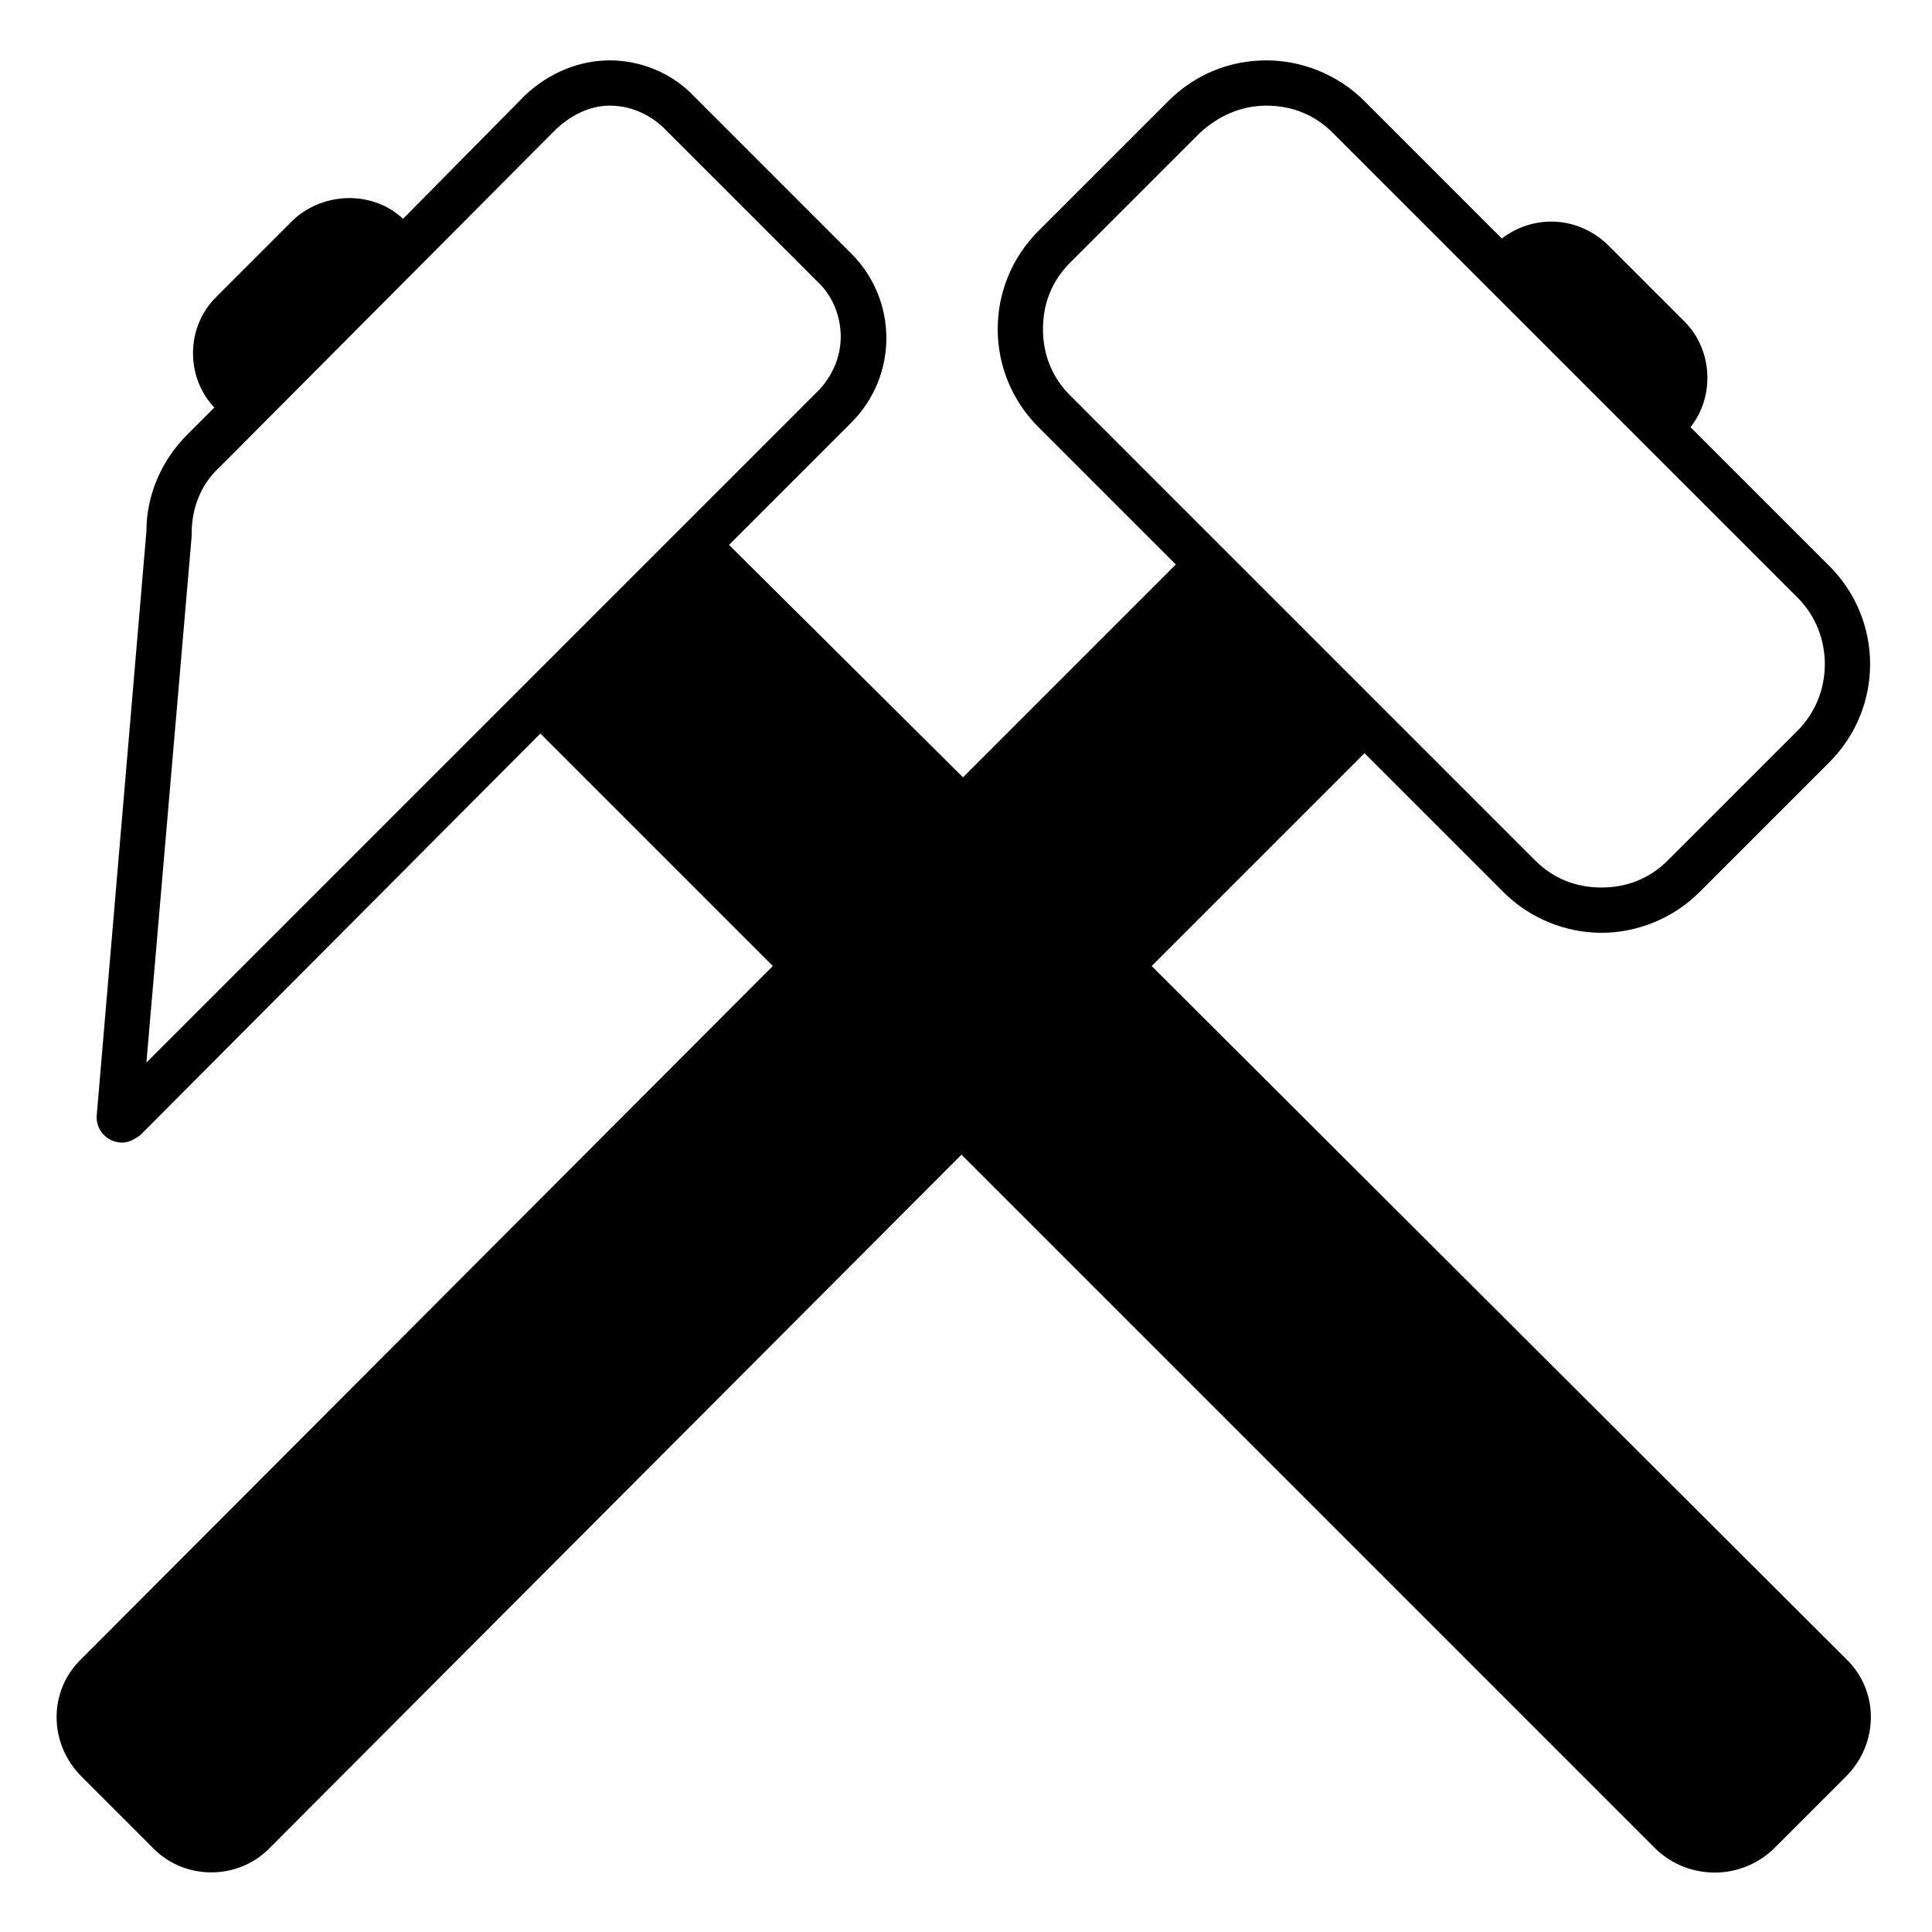
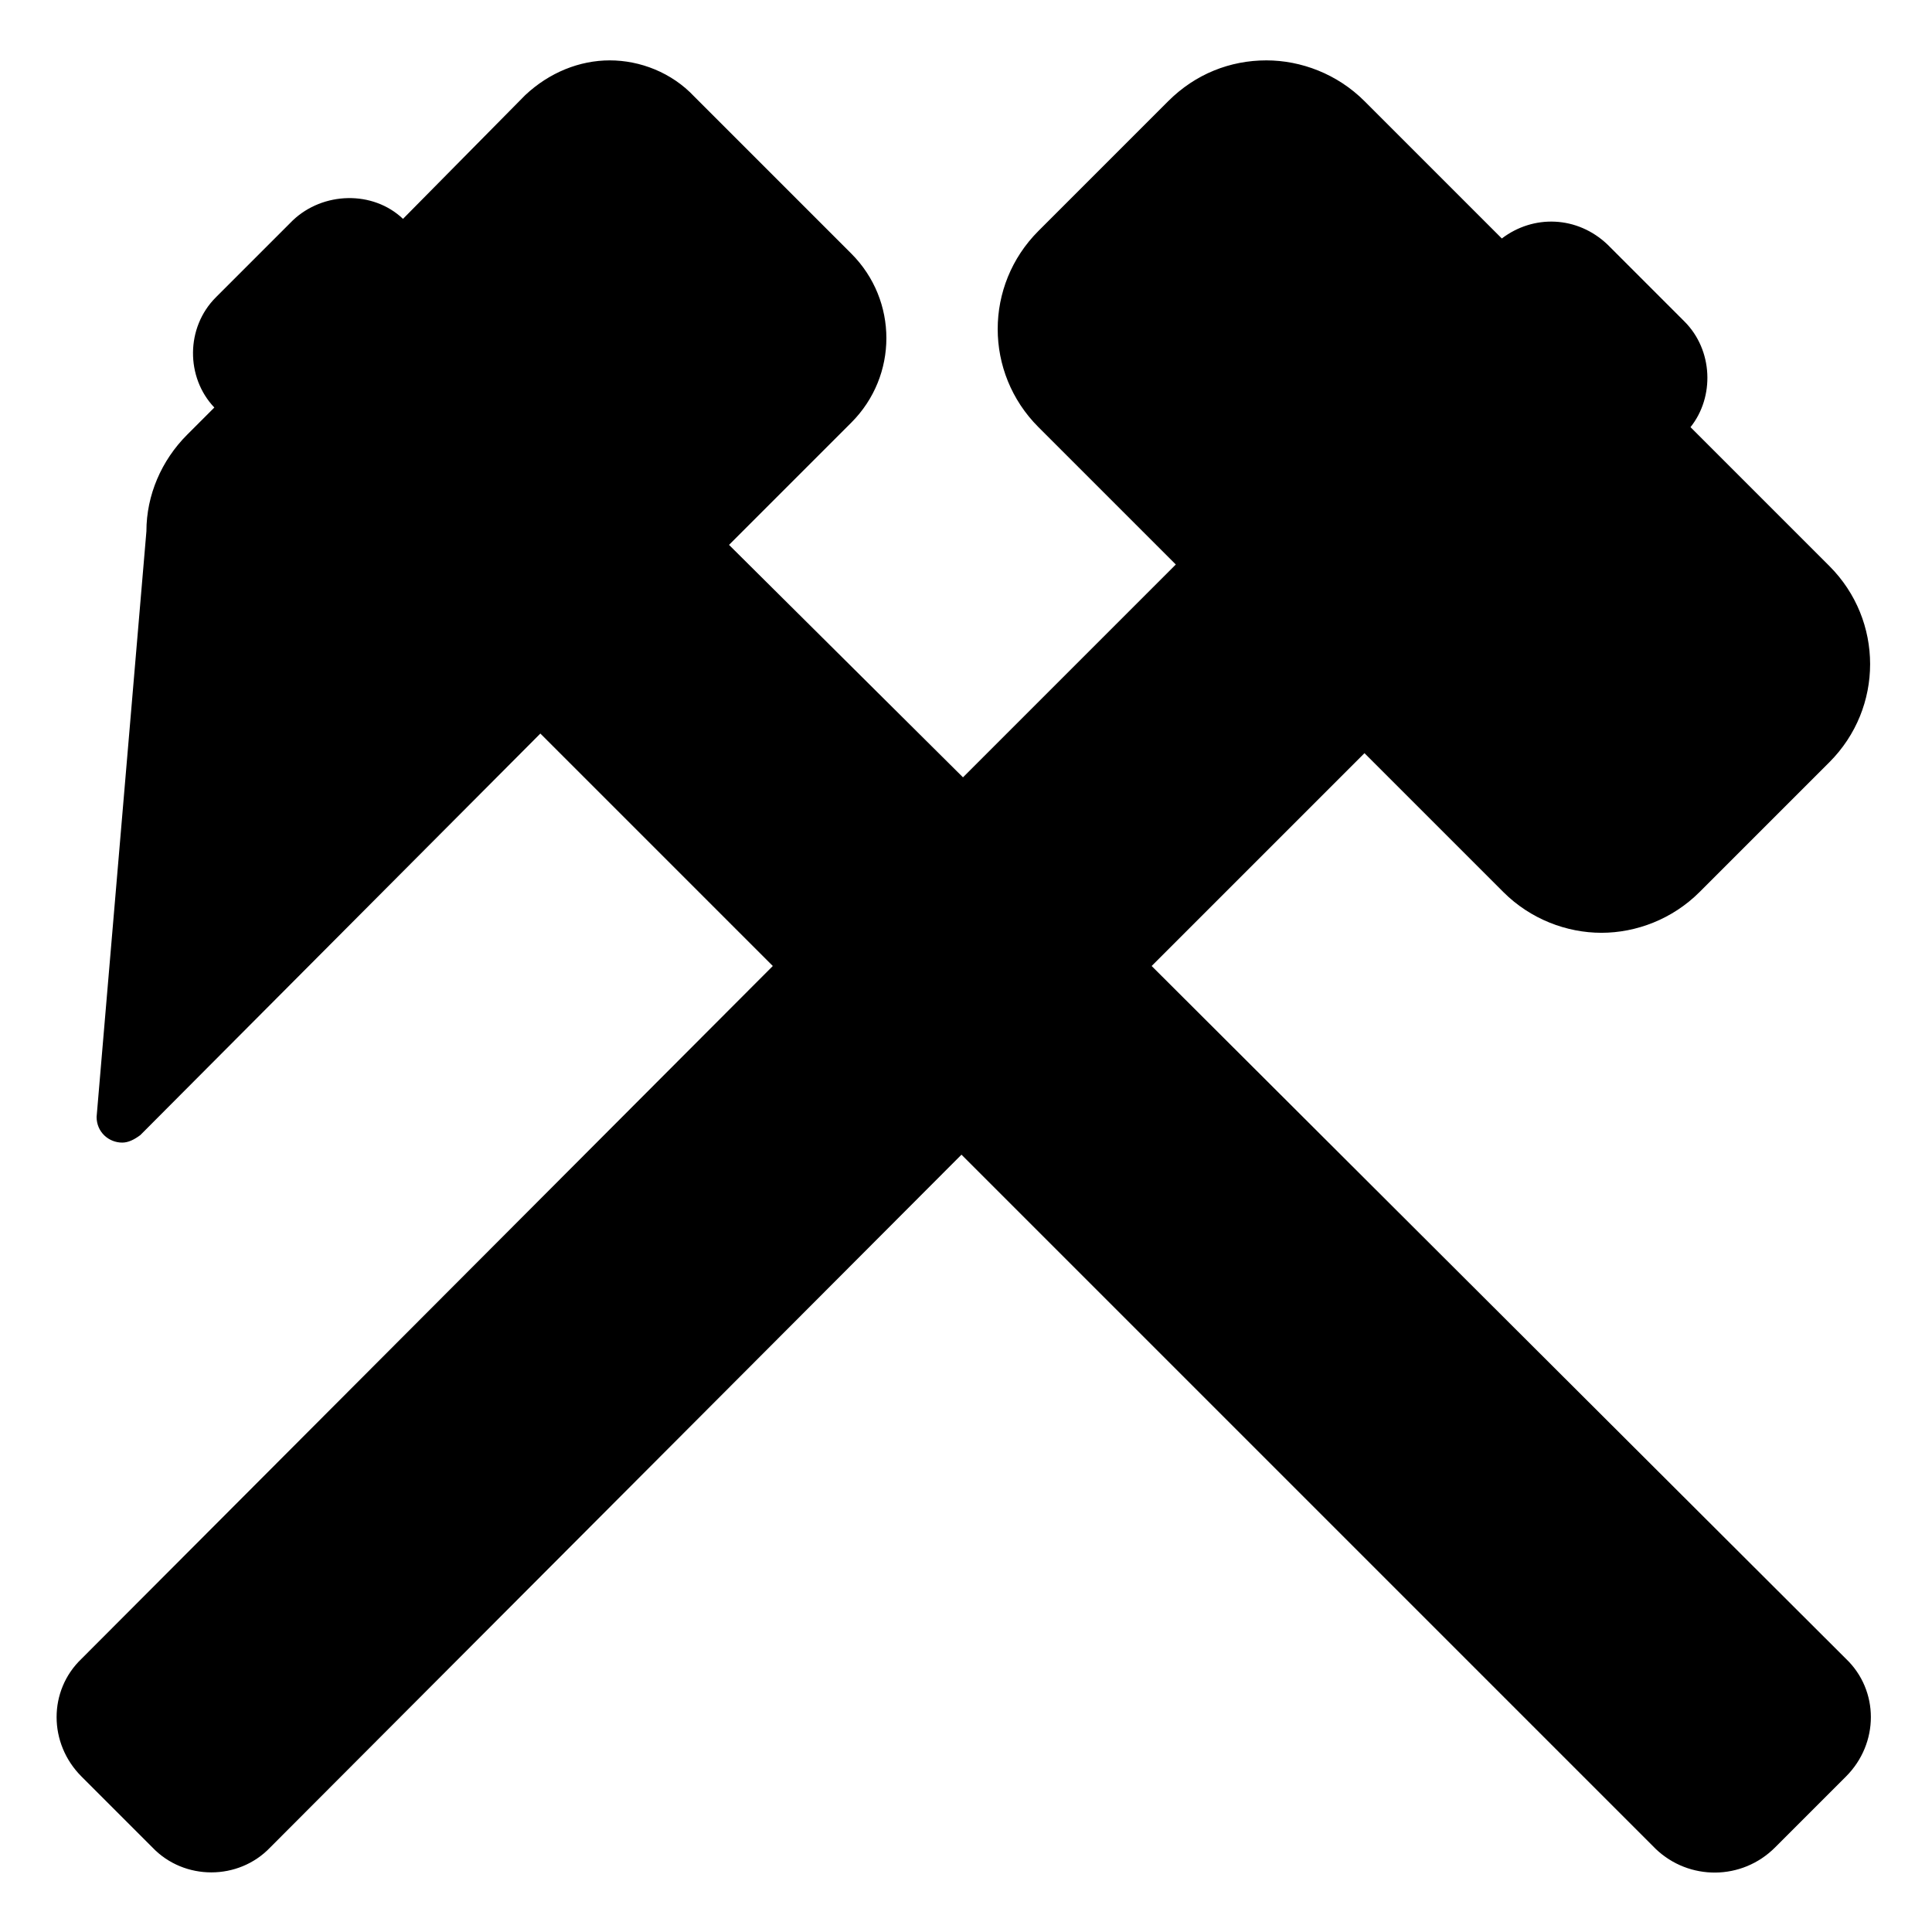
<svg xmlns="http://www.w3.org/2000/svg" width="128" height="128">
-   <path d="M122.3,109.9L76.3,64l14.1-14.1l9.2,9.2c1.8,1.8,4.2,2.7,6.5,2.7c2.3,0,4.7-0.9,6.5-2.7l8.6-8.6c3.6-3.6,3.6-9.4,0-13 l-9.2-9.2c1.6-2,1.5-5.1-0.4-7l-5.1-5.1c-2-1.9-4.9-2-7-0.4l-9.1-9.1C88.6,4.9,86.2,4,83.9,4c-2.4,0-4.7,0.9-6.5,2.7l-8.6,8.6 c-3.6,3.6-3.6,9.4,0,13l9.1,9.1L63.8,51.5L48.3,36.1l8.1-8.1c3.1-3.1,3.1-8.1,0-11.2L46,6.4C44.5,4.8,42.4,4,40.4,4s-4,0.8-5.6,2.3 l-8.1,8.2c-2-1.9-5.3-1.8-7.3,0.1l-5.1,5.1c-2,2-2,5.3-0.1,7.3l-1.8,1.8c-1.7,1.7-2.7,4-2.7,6.4L6.4,74c0,1,0.8,1.7,1.7,1.7 c0.4,0,0.8-0.2,1.2-0.5l26.5-26.6L51.2,64L5.4,109.9c-2.2,2.1-2.2,5.6,0,7.8l4.7,4.7c2.1,2.2,5.7,2.2,7.8,0l45.8-45.9l46,46 c2.2,2.1,5.7,2.1,7.9-0.1l4.7-4.7C124.5,115.5,124.5,112,122.3,109.9z M70.9,26.2c-1.2-1.2-1.8-2.7-1.8-4.4s0.6-3.2,1.8-4.4l8.6-8.6 C80.7,7.7,82.2,7,83.9,7c1.7,0,3.2,0.6,4.4,1.8l30.8,30.8c2.4,2.4,2.4,6.4,0,8.8l-8.6,8.6c-1.2,1.2-2.7,1.8-4.4,1.8 c-1.7,0-3.2-0.6-4.4-1.8L70.9,26.2z M9.7,70.4l3-34.9c0-0.1,0-0.2,0-0.2c0-1.6,0.6-3.2,1.8-4.3L36.9,8.5c1-0.9,2.2-1.5,3.5-1.5 c1.3,0,2.5,0.5,3.5,1.4l10.4,10.4c0.9,0.9,1.4,2.2,1.4,3.5s-0.5,2.5-1.4,3.5L9.7,70.4z" />
+   <path d="M122.3,109.9L76.3,64l14.1-14.1l9.2,9.2c1.8,1.8,4.2,2.7,6.5,2.7s4.7-0.9,6.5-2.7l8.6-8.6c3.6-3.6,3.6-9.4,0-13l-9.2-9.2 c1.6-2,1.5-5.1-0.4-7l-5.1-5.1c-2-1.9-4.9-2-7-0.4l-9.1-9.1C88.6,4.9,86.2,4,83.9,4c-2.4,0-4.7,0.9-6.5,2.7l-8.6,8.6 c-3.6,3.6-3.6,9.4,0,13l9.1,9.1L63.8,51.5L48.3,36.1l8.1-8.1c3.1-3.1,3.1-8.1,0-11.2L46,6.4C44.5,4.8,42.4,4,40.4,4s-4,0.8-5.6,2.3 l-8.1,8.2c-2-1.9-5.3-1.8-7.3,0.1l-5.1,5.1c-2,2-2,5.3-0.1,7.3l-1.8,1.8c-1.7,1.7-2.7,4-2.7,6.4L6.4,74c0,1,0.8,1.7,1.7,1.7 c0.4,0,0.8-0.2,1.2-0.5l26.5-26.6L51.2,64L5.4,109.9c-2.2,2.1-2.2,5.6,0,7.8l4.7,4.7c2.1,2.2,5.7,2.2,7.8,0l45.8-45.9l46,46 c2.2,2.1,5.7,2.1,7.9-0.1l4.7-4.7C124.5,115.5,124.5,112,122.3,109.9z" />
</svg>
